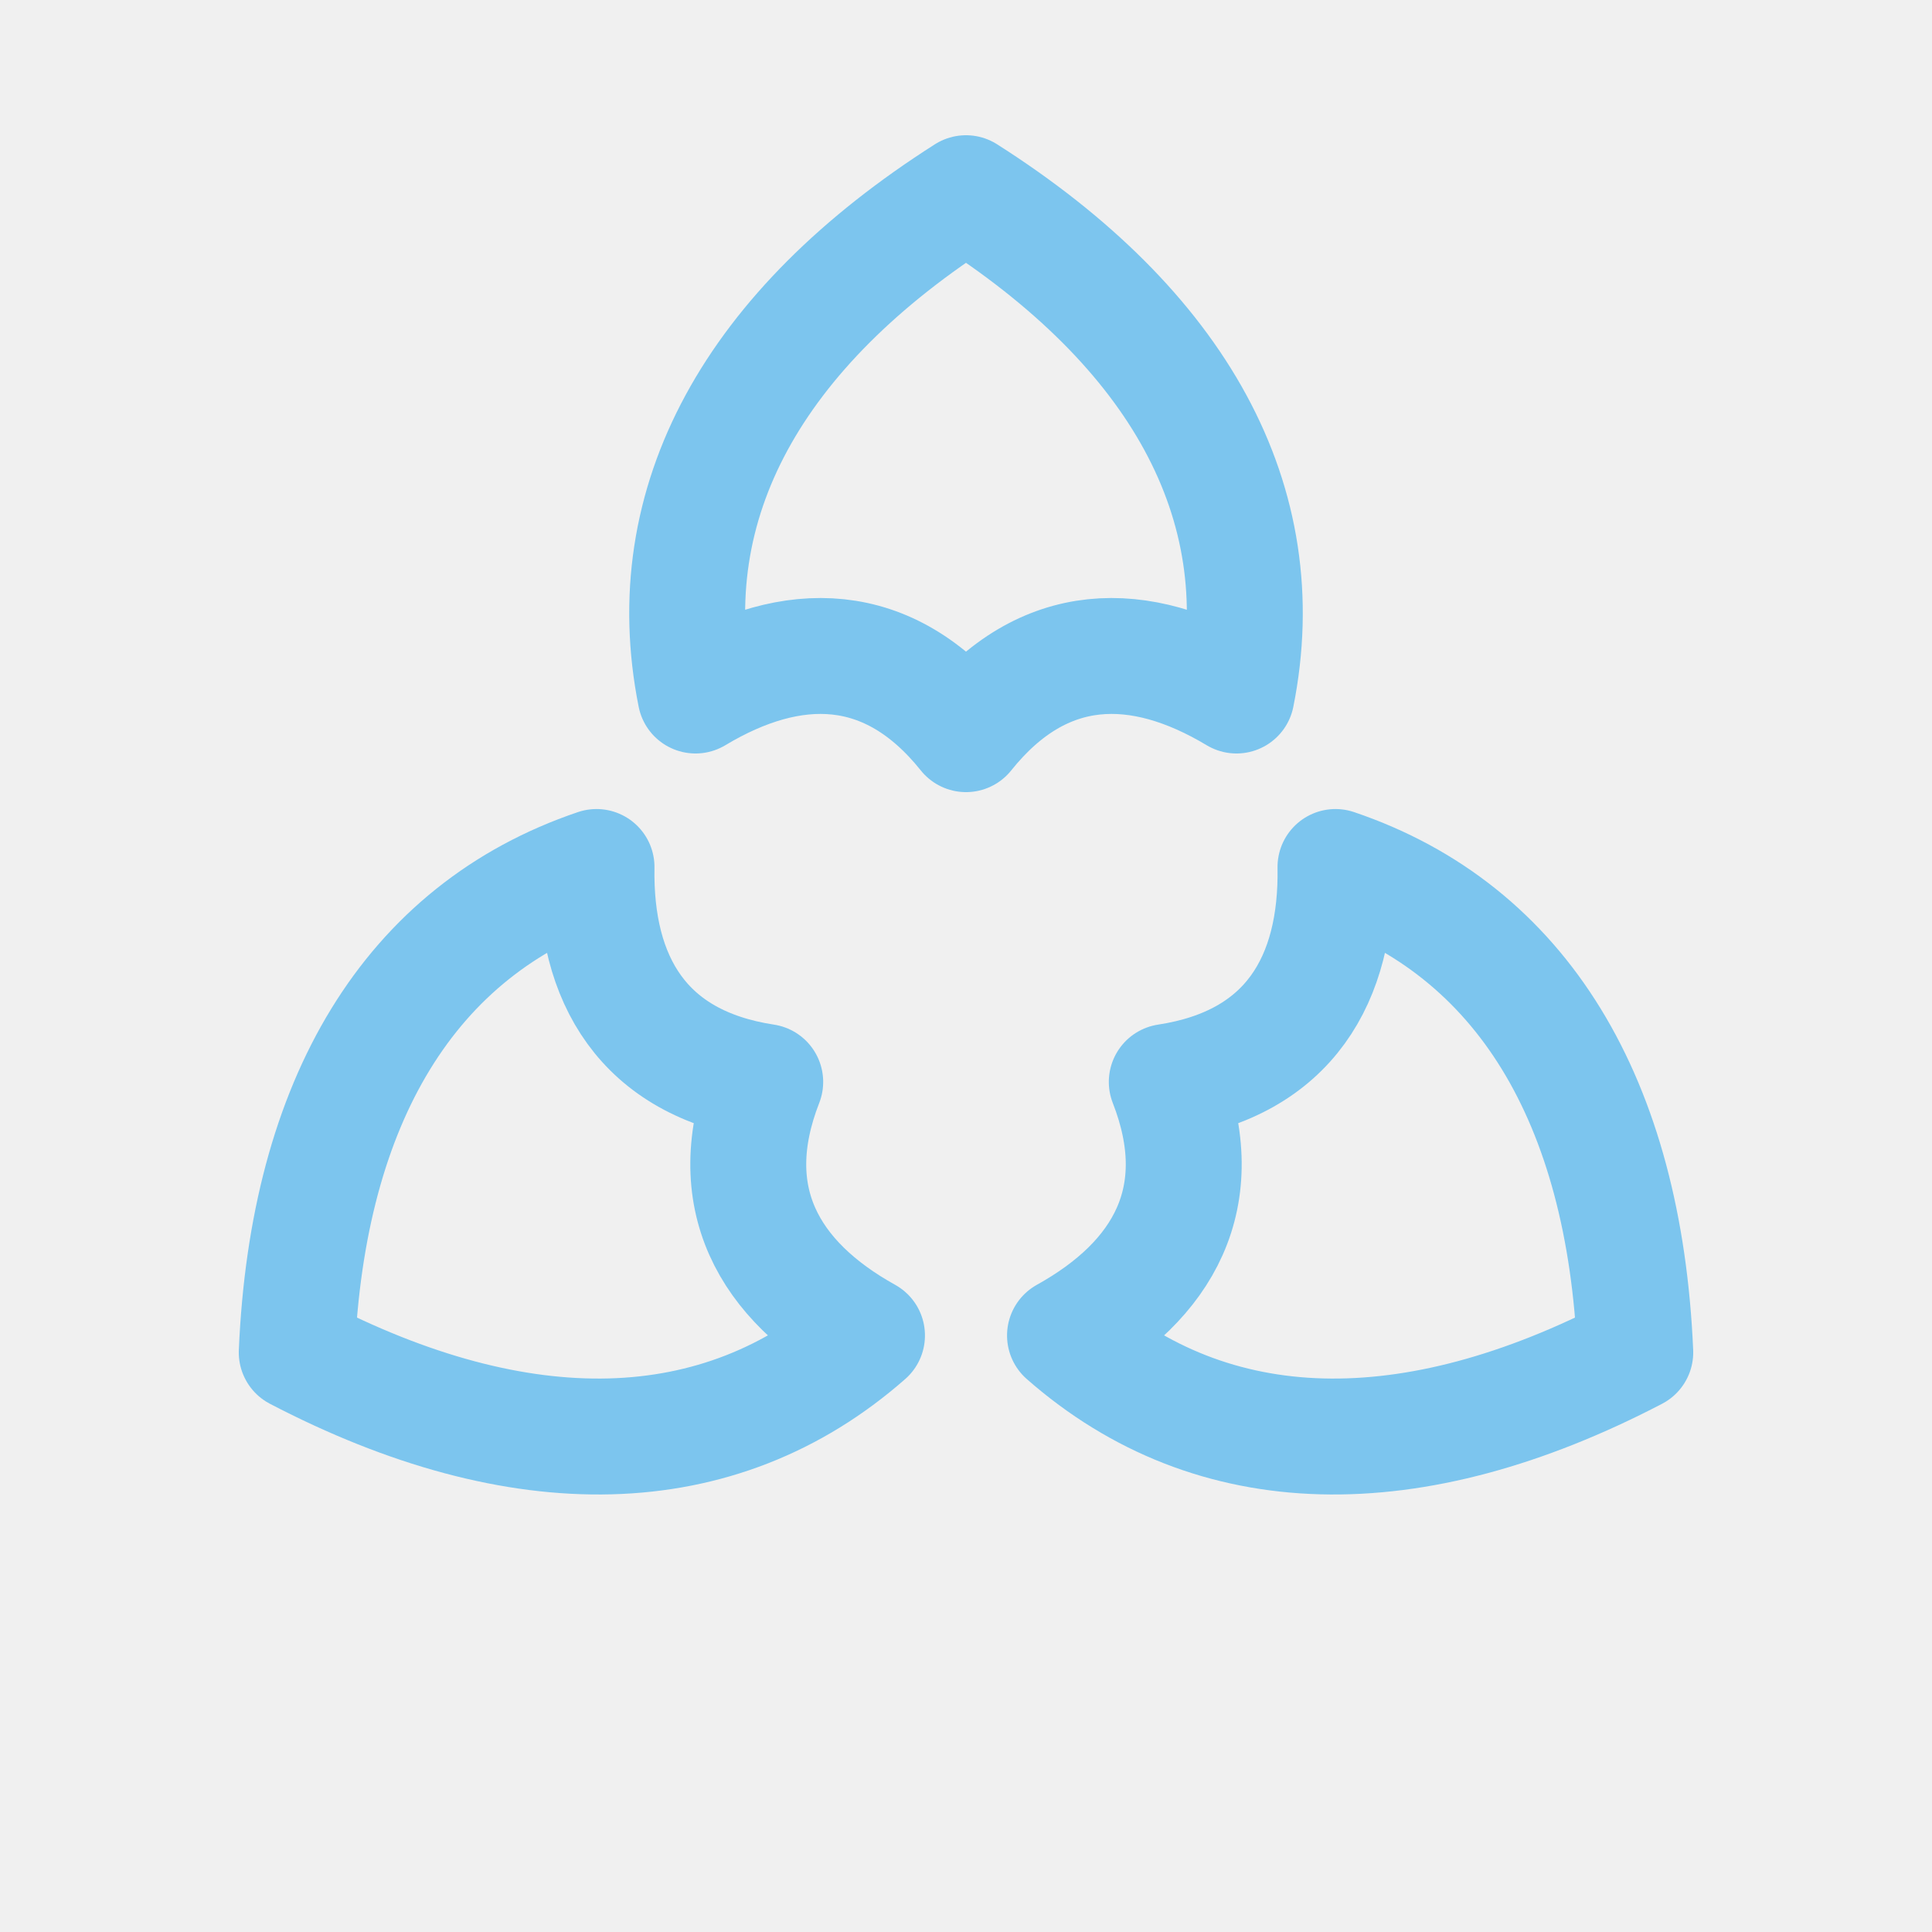
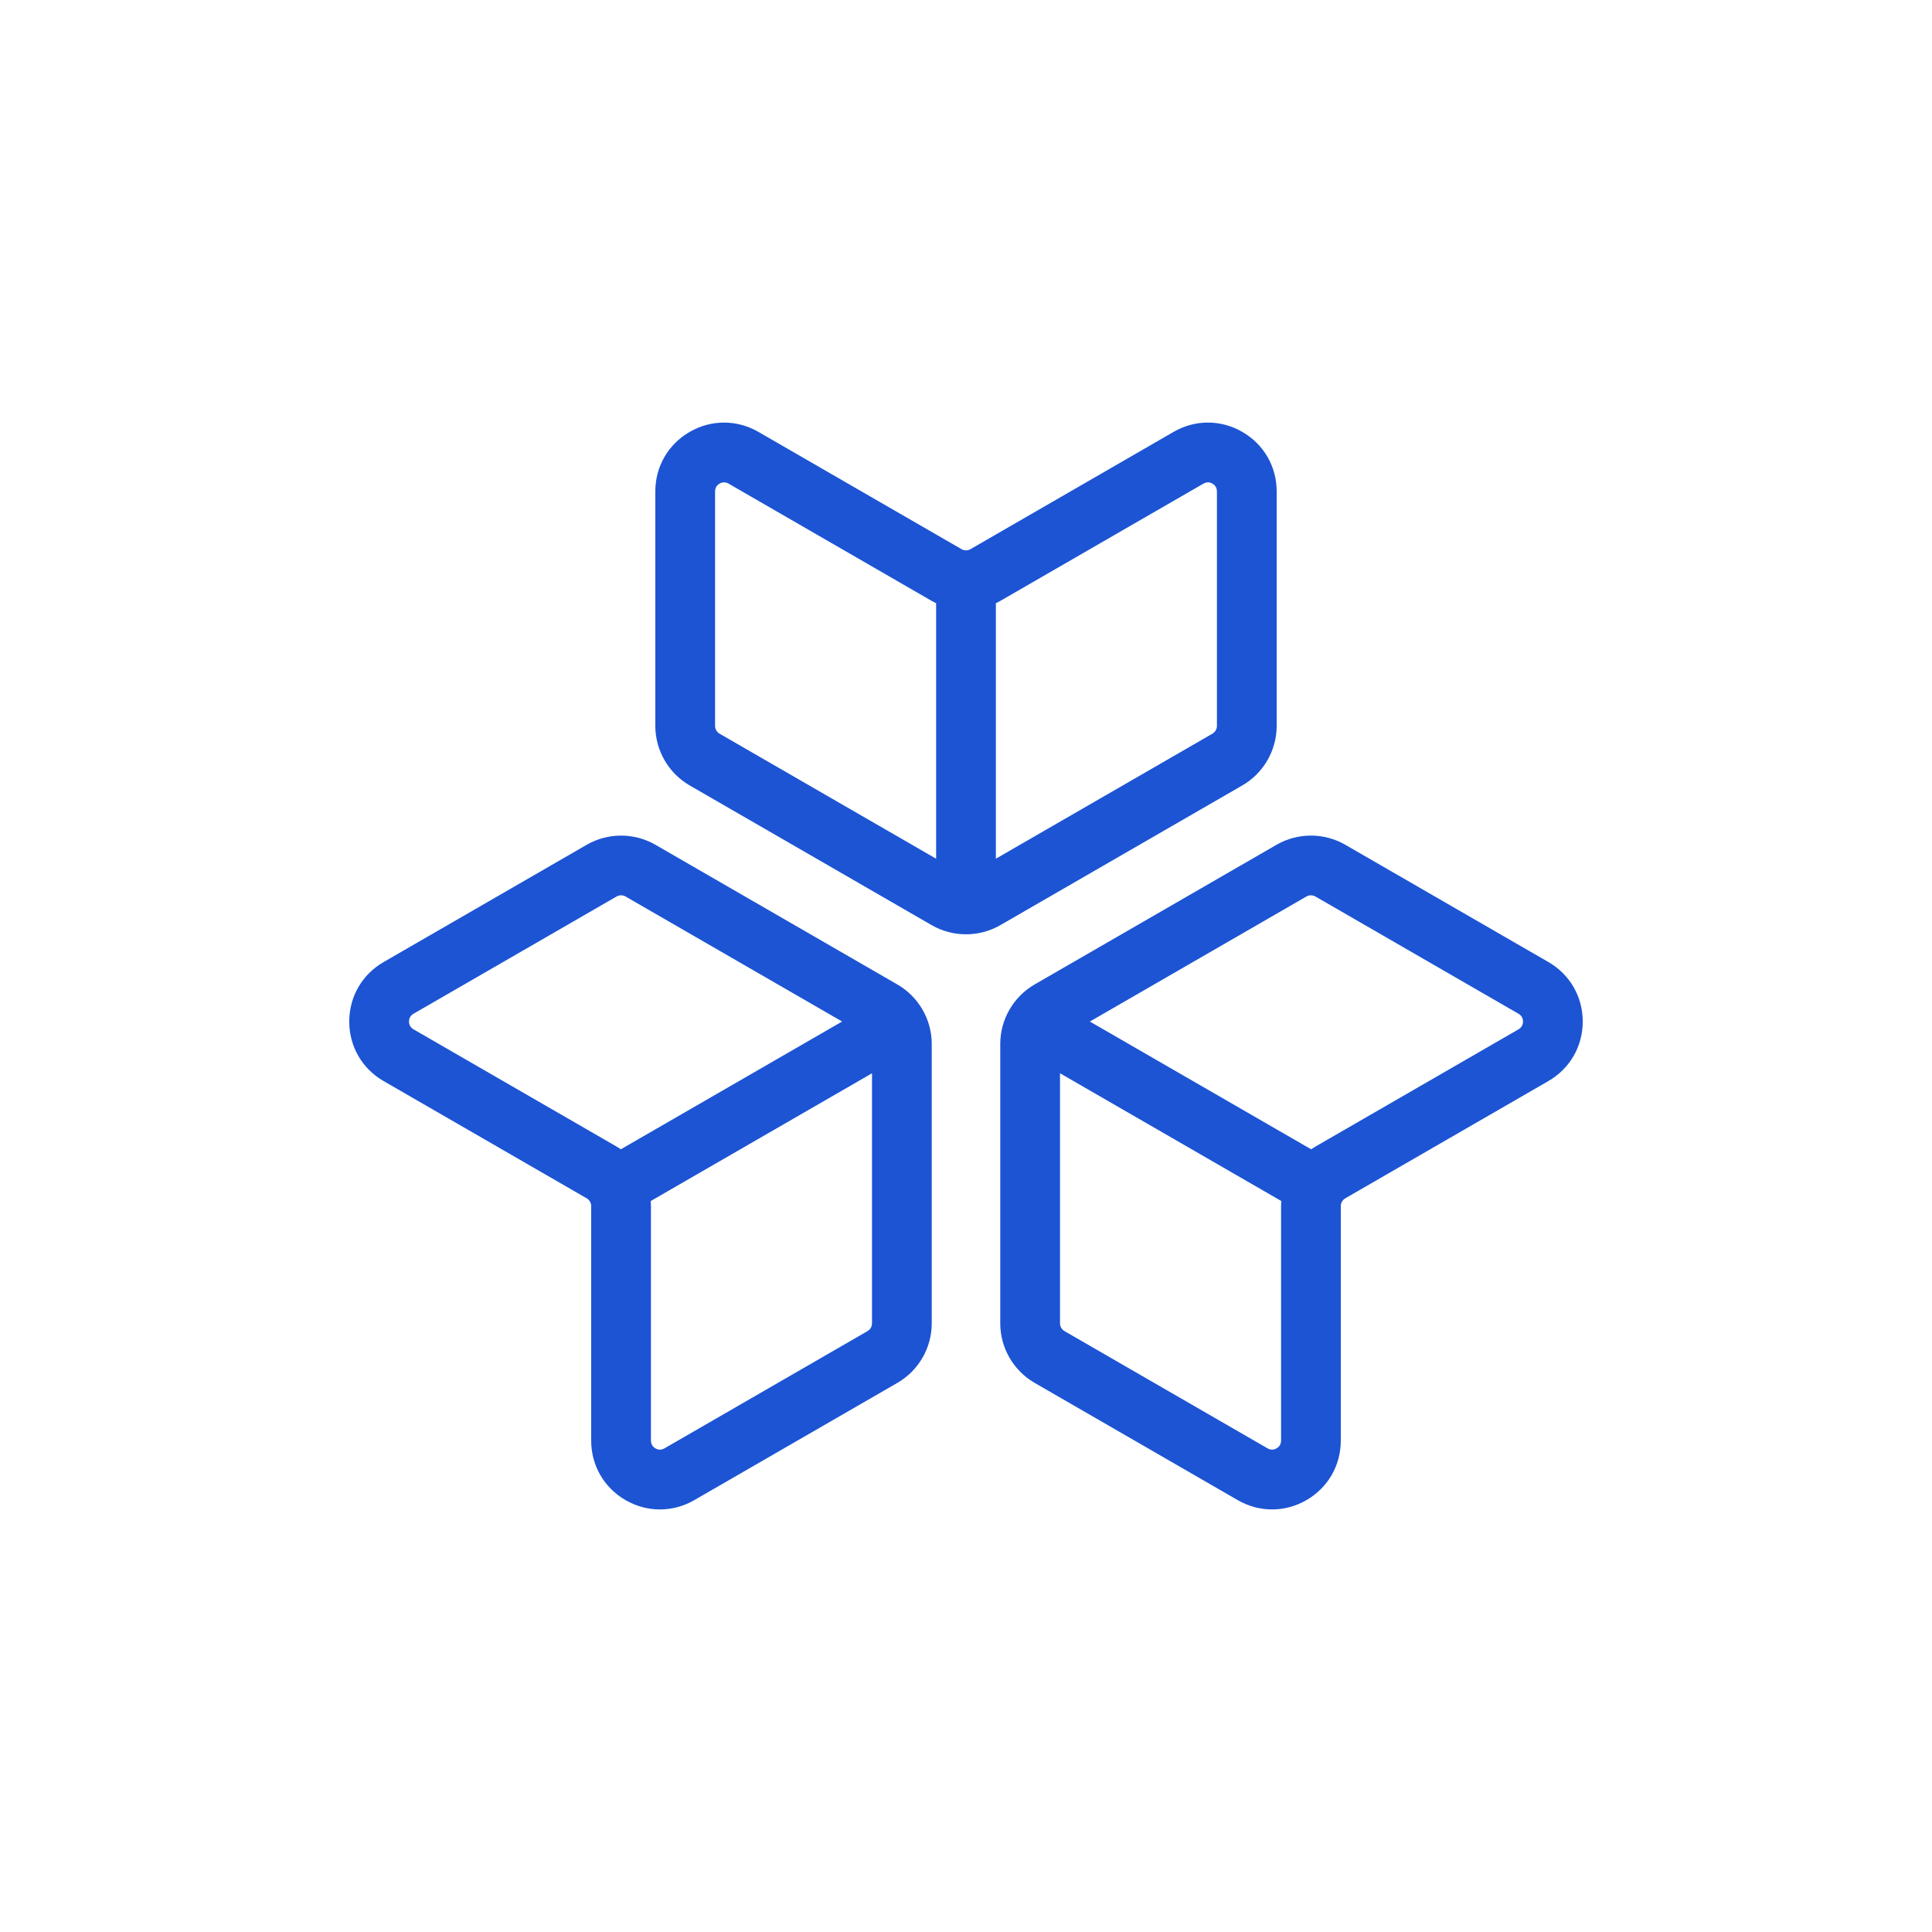
- <svg xmlns="http://www.w3.org/2000/svg" viewBox="0 0 200 200">
-   <g fill="none" stroke="#7CC5EE" stroke-width="12" stroke-linecap="round" stroke-linejoin="round">
-     <path d="M100,20 C122,34 132,52 128,72 C118,66 108,66 100,76 C92,66 82,66 72,72 C68,52 78,34 100,20 Z" />
-     <path d="M100,20 C122,34 132,52 128,72 C118,66 108,66 100,76 C92,66 82,66 72,72 C68,52 78,34 100,20 Z" transform="rotate(120 100 100)" />
-     <path d="M100,20 C122,34 132,52 128,72 C118,66 108,66 100,76 C92,66 82,66 72,72 C68,52 78,34 100,20 Z" transform="rotate(240 100 100)" />
+ <svg xmlns="http://www.w3.org/2000/svg" id="Layer_1" version="1.1" viewBox="0 0 1080 1080">
+   <defs>
+     <style>
+       .st0 {
+         fill: #fff;
+       }
+ 
+       .st1 {
+         fill: #1c54d3;
+       }
+     </style>
+   </defs>
+   <rect class="st0" x="0" y="0" width="1080" height="1080" />
+   <g>
+     <path class="st1" d="M385.54,439.06l135.25,78.09c5.92,3.42,12.57,5.13,19.21,5.13s13.29-1.71,19.21-5.13l135.25-78.09c11.85-6.84,19.21-19.59,19.21-33.27v-131.09c0-13.89-7.18-26.32-19.21-33.27-12.03-6.95-26.39-6.95-38.42,0l-113.53,65.55c-1.55.89-3.47.89-5.02,0l-113.53-65.55c-12.03-6.94-26.39-6.94-38.42,0-12.03,6.94-19.21,19.38-19.21,33.27v131.09c0,13.68,7.36,26.43,19.21,33.27ZM556.7,337.21c.85-.41,1.69-.84,2.51-1.32l113.53-65.55c2.19-1.26,4.08-.54,5.02,0,.94.54,2.51,1.83,2.51,4.35v131.09c0,1.79-.96,3.45-2.51,4.35l-121.06,69.89v-142.82ZM399.73,274.69c0-2.52,1.57-3.81,2.51-4.35.55-.32,1.44-.7,2.53-.7.75,0,1.6.18,2.49.7l113.53,65.55c.82.48,1.66.91,2.51,1.32v142.82l-121.06-69.9c-1.55-.89-2.51-2.56-2.51-4.35v-131.09Z" />
+     <path class="st1" d="M578.36,550.32c-5.92,3.42-10.73,8.32-14.05,14.07-3.32,5.75-5.16,12.36-5.16,19.2v156.17c0,13.68,7.36,26.43,19.21,33.27l113.53,65.55c12.03,6.94,26.39,6.94,38.41,0,12.03-6.94,19.21-19.38,19.21-33.27v-131.09c0-1.79.96-3.45,2.51-4.35l113.53-65.55c12.03-6.94,19.21-19.38,19.21-33.27,0-13.89-7.18-26.33-19.21-33.27l-113.53-65.55c-11.85-6.84-26.57-6.84-38.42,0l-135.25,78.09ZM716.12,805.3c0,2.52-1.57,3.81-2.51,4.35-.94.54-2.84,1.26-5.02,0l-113.53-65.55c-1.55-.89-2.51-2.56-2.51-4.35v-139.79s123.69,71.41,123.69,71.41c-.07.94-.11,1.88-.11,2.83v131.09ZM735.33,501.15l113.53,65.55c2.18,1.26,2.51,3.26,2.51,4.35,0,.64-.11,1.6-.66,2.54-.38.65-.96,1.29-1.85,1.81l-113.53,65.55c-.82.47-1.62.98-2.4,1.51l-123.69-71.41,121.06-69.9c1.55-.89,3.47-.89,5.02,0Z" />
+     <path class="st1" d="M214.44,604.32l113.53,65.55c1.55.89,2.51,2.56,2.51,4.35v131.1c0,13.89,7.18,26.32,19.21,33.27,12.03,6.94,26.39,6.94,38.42,0l113.53-65.55c11.85-6.84,19.21-19.59,19.21-33.27v-156.17c0-6.84-1.84-13.45-5.16-19.2-3.32-5.75-8.12-10.65-14.05-14.07l-135.25-78.09c-11.85-6.84-26.57-6.84-38.42,0l-113.53,65.55c-12.03,6.94-19.21,19.38-19.21,33.27,0,13.89,7.18,26.33,19.21,33.27ZM487.45,739.76c0,1.79-.96,3.45-2.51,4.35l-113.53,65.55c-2.18,1.26-4.08.54-5.02,0-.55-.32-1.33-.9-1.87-1.84-.38-.65-.64-1.48-.64-2.51v-131.1c0-.95-.04-1.89-.11-2.83l123.69-71.41v139.79ZM231.14,566.7l113.53-65.55c1.55-.89,3.47-.89,5.02,0l121.06,69.89-123.68,71.41c-.78-.53-1.57-1.04-2.4-1.51l-113.53-65.55c-2.18-1.26-2.51-3.27-2.51-4.35,0-1.08.33-3.09,2.51-4.35Z" />
  </g>
</svg>
